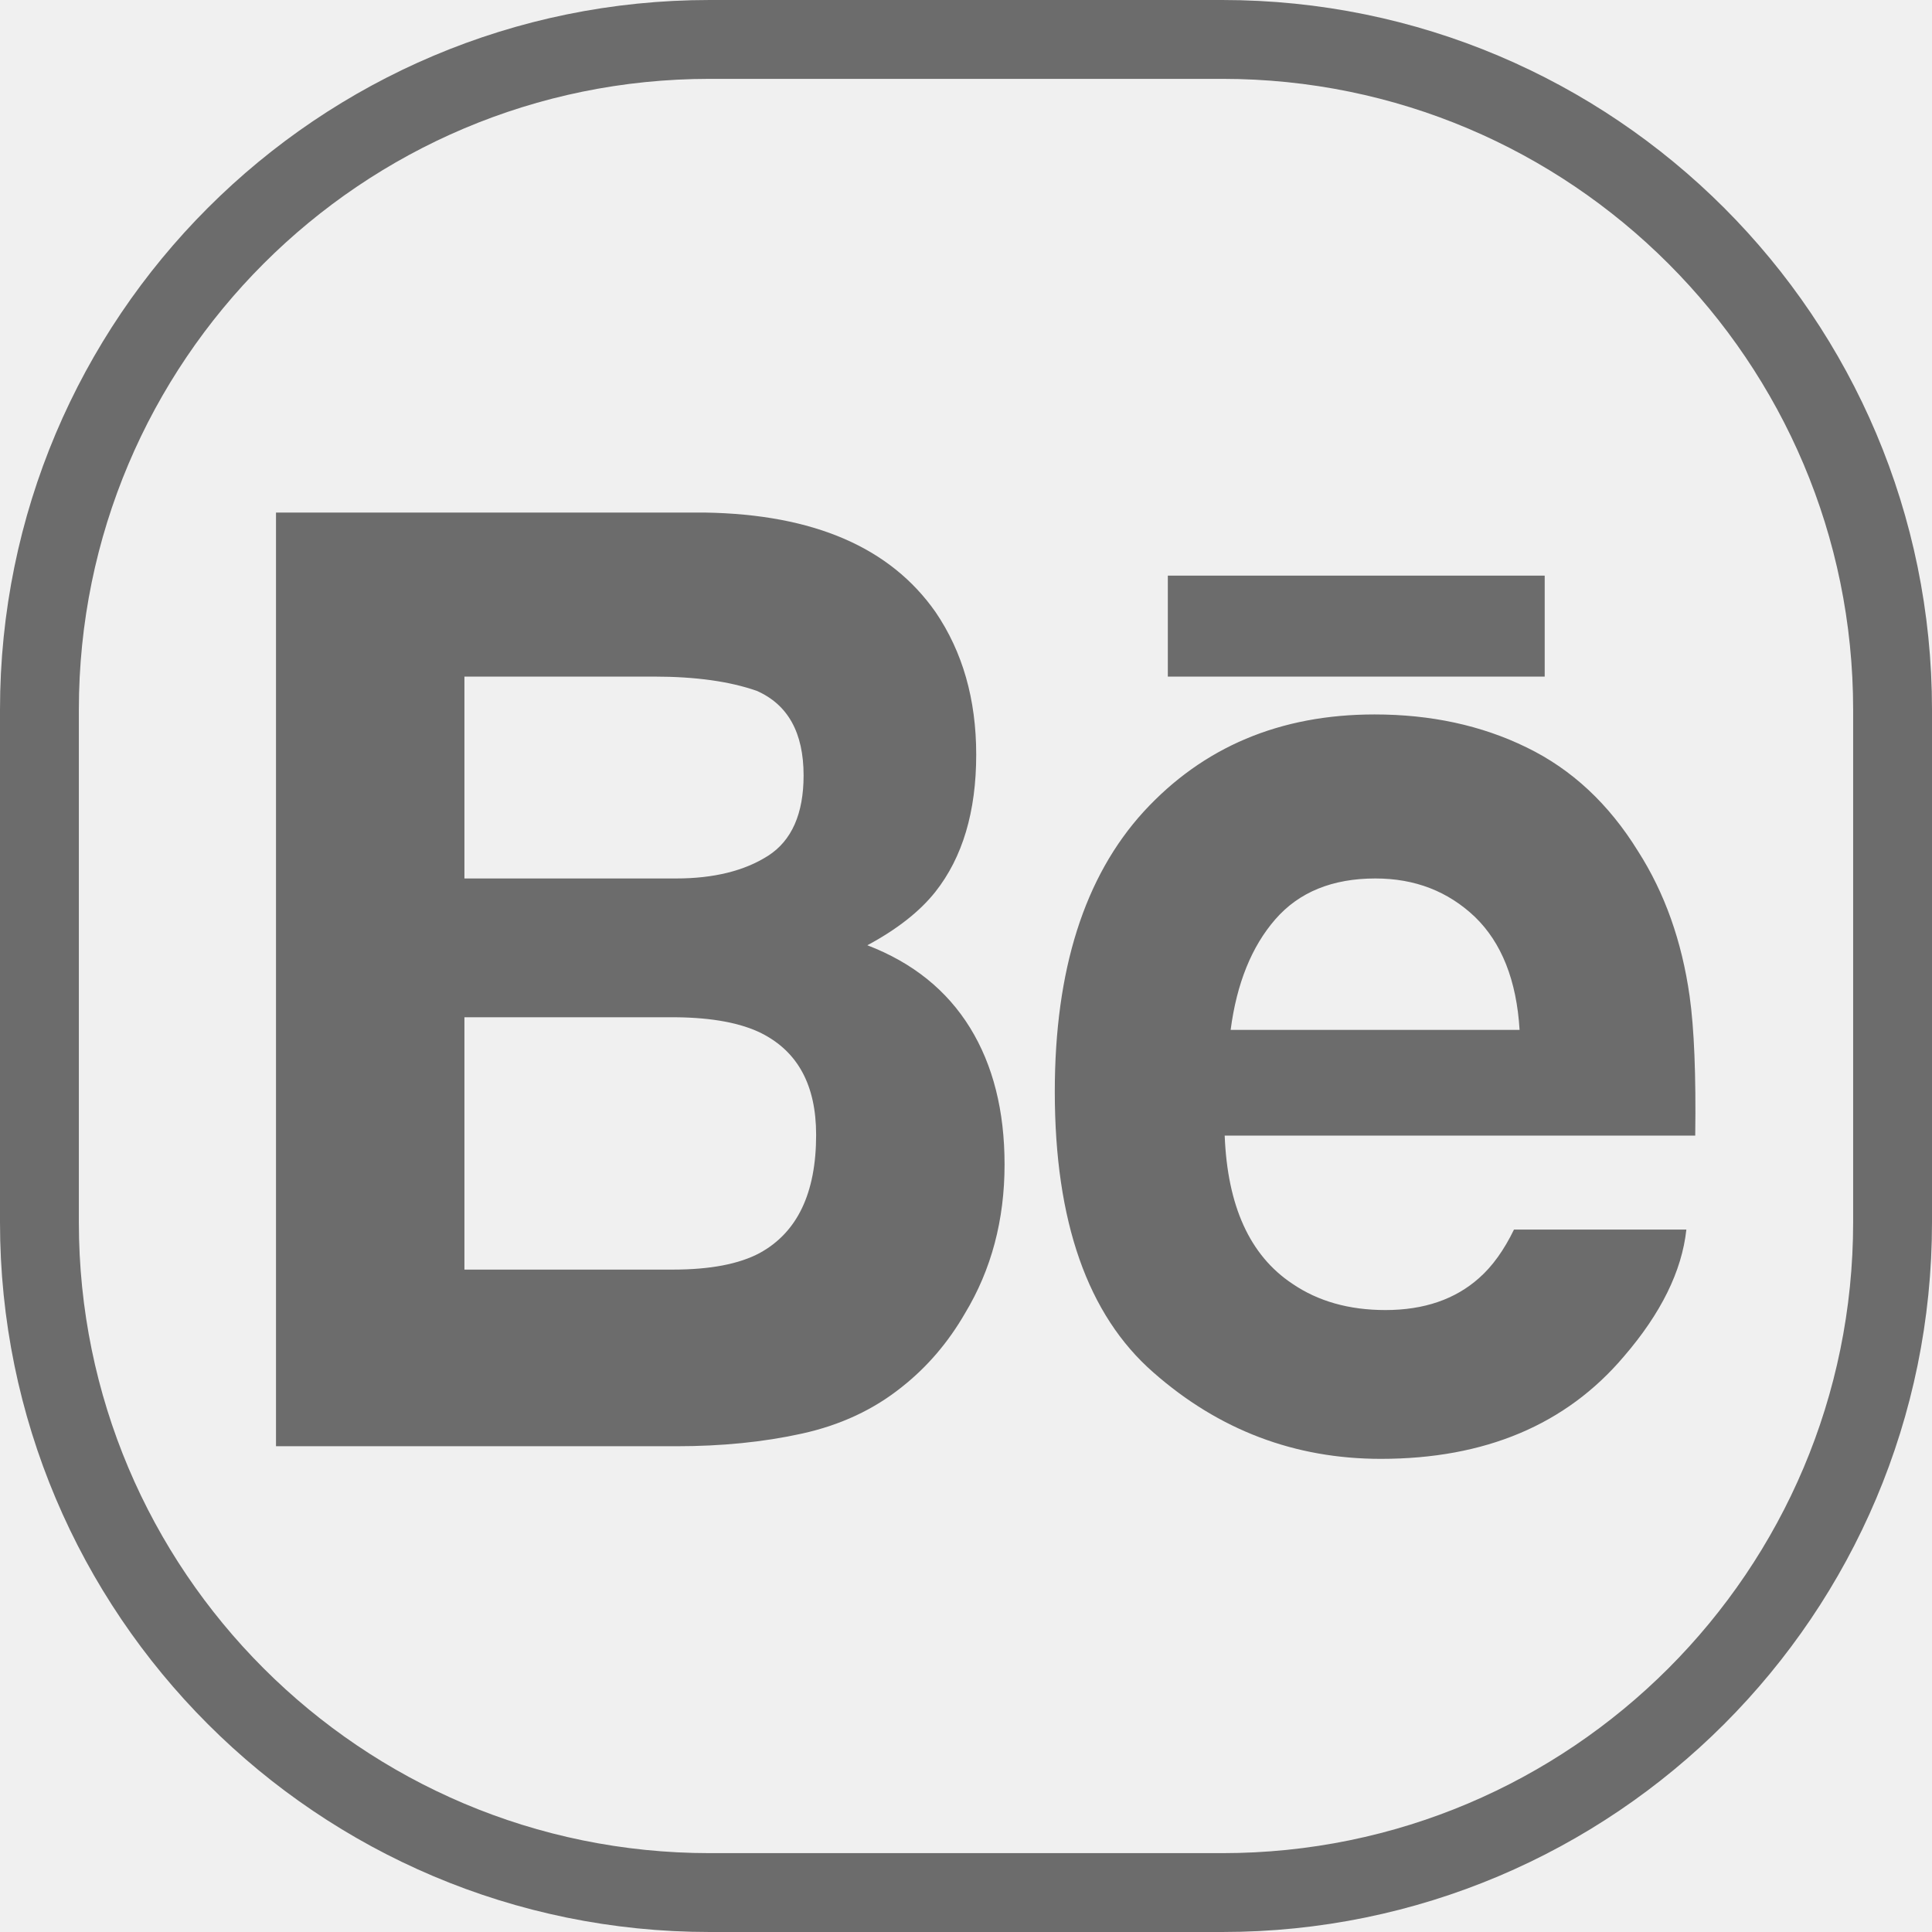
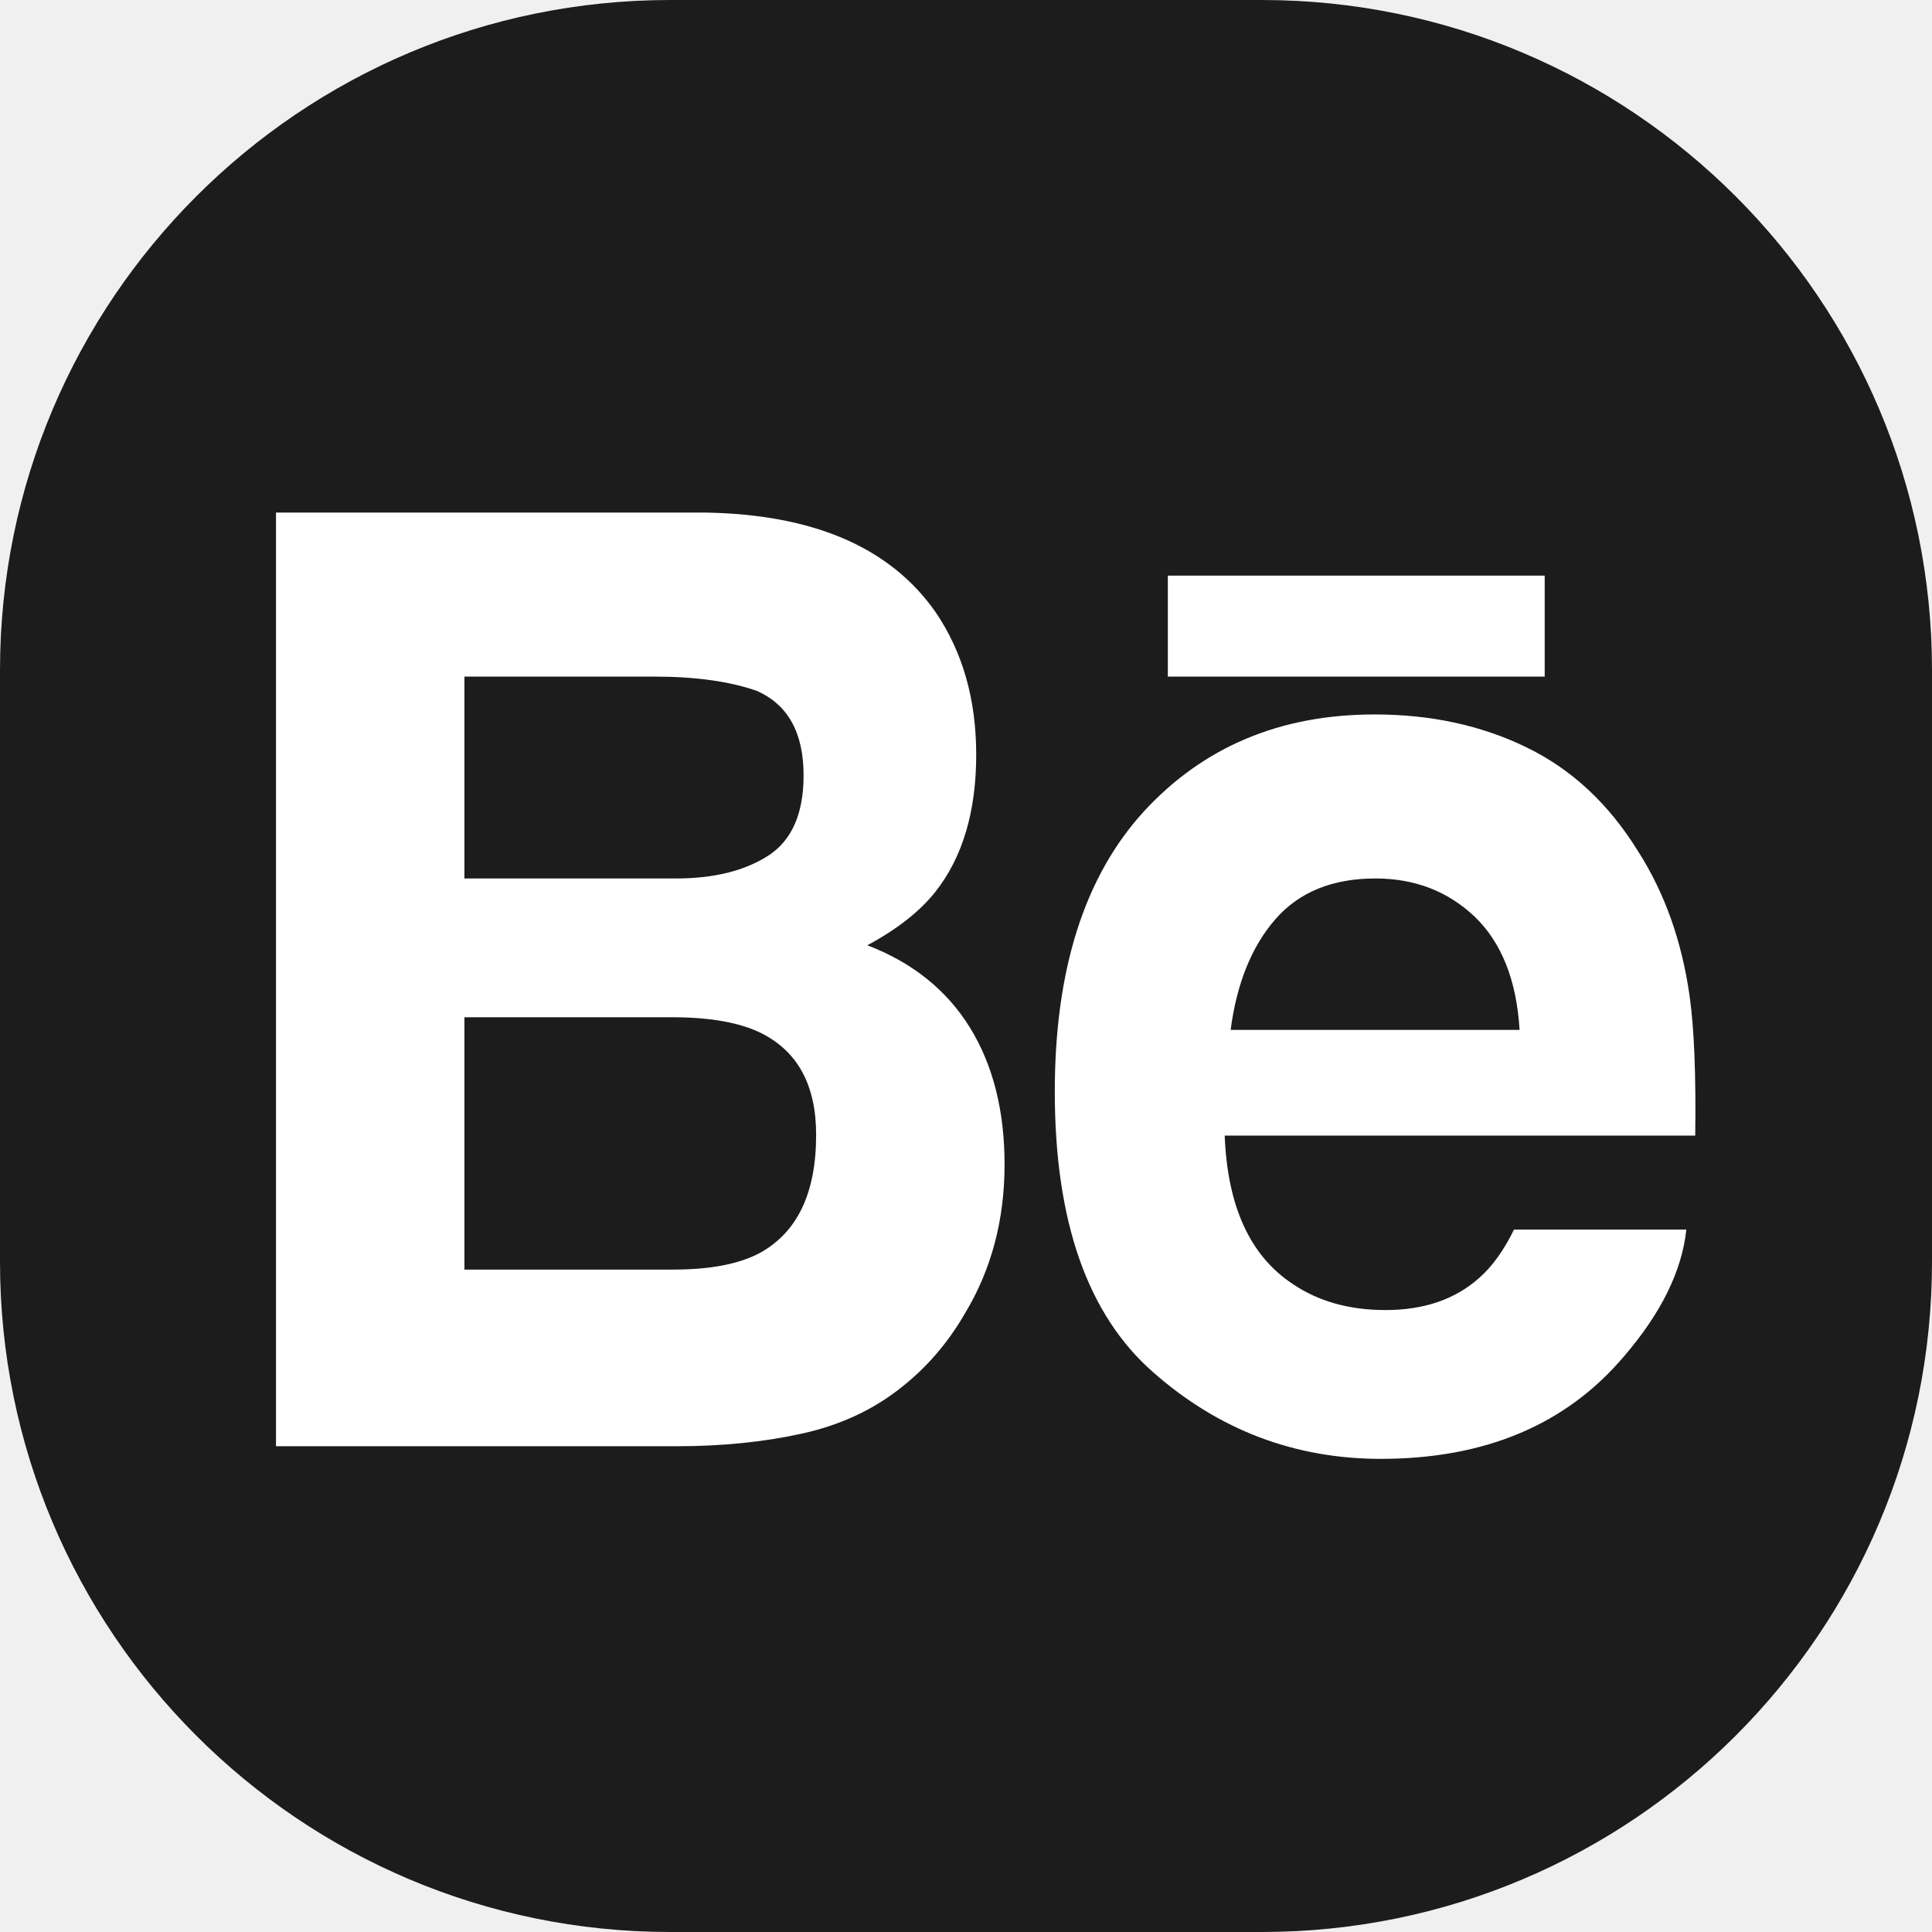
<svg xmlns="http://www.w3.org/2000/svg" width="49" height="49" viewBox="0 0 49 49">
  <g fill="none" fill-rule="evenodd">
-     <rect width="47" height="47" x="1" y="1" stroke="#6C6C6C" stroke-width="2" rx="17" />
-     <path fill="#6C6C6C" d="M23.728,15.524 C24.414,16.533 24.759,17.735 24.759,19.139 C24.759,20.583 24.414,21.747 23.719,22.624 C23.327,23.116 22.755,23.568 21.998,23.974 C23.148,24.416 24.013,25.112 24.602,26.065 C25.187,27.015 25.478,28.174 25.478,29.534 C25.478,30.936 25.146,32.197 24.475,33.308 C24.05,34.045 23.517,34.668 22.88,35.172 C22.162,35.75 21.316,36.145 20.336,36.36 C19.357,36.576 18.297,36.68 17.152,36.68 L7,36.68 L7,13 L17.887,13 C20.636,13.045 22.58,13.884 23.728,15.524 L23.728,15.524 Z M11.779,17.16 L11.779,22.28 L17.147,22.28 C18.103,22.28 18.883,22.087 19.484,21.702 C20.078,21.32 20.381,20.64 20.381,19.667 C20.381,18.584 19.985,17.871 19.194,17.522 C18.511,17.282 17.642,17.16 16.585,17.16 L11.779,17.16 L11.779,17.16 Z M11.779,25.8 L11.779,32.2 L17.063,32.2 C18.008,32.2 18.744,32.06 19.269,31.779 C20.224,31.255 20.699,30.257 20.699,28.784 C20.699,27.531 20.24,26.676 19.315,26.207 C18.796,25.947 18.07,25.809 17.138,25.8 L11.779,25.8 L11.779,25.8 Z M38.716,18.955 C39.862,19.51 40.804,20.389 41.544,21.588 C42.221,22.646 42.656,23.872 42.853,25.267 C42.968,26.086 43.016,27.264 42.995,28.802 L31.061,28.802 C31.131,30.588 31.698,31.84 32.775,32.557 C33.431,33.005 34.218,33.226 35.139,33.226 C36.111,33.226 36.906,32.956 37.515,32.412 C37.85,32.117 38.143,31.709 38.398,31.185 L42.77,31.185 C42.656,32.241 42.125,33.313 41.183,34.406 C39.717,36.135 37.661,37 35.022,37 C32.841,37 30.915,36.271 29.254,34.81 C27.582,33.35 26.752,30.973 26.752,27.686 C26.752,24.599 27.503,22.235 29.005,20.587 C30.512,18.945 32.464,18.12 34.863,18.12 C36.289,18.12 37.574,18.397 38.716,18.955 L38.716,18.955 Z M32.346,23.315 C31.745,24.005 31.366,24.942 31.212,26.12 L38.54,26.12 C38.464,24.862 38.083,23.909 37.409,23.256 C36.726,22.606 35.886,22.28 34.883,22.28 C33.795,22.28 32.946,22.625 32.346,23.315 L32.346,23.315 Z M29.619,17.16 L39.177,17.16 L39.177,14.6 L29.619,14.6 L29.619,17.16 Z" />
+     <rect width="49" height="49" fill="#1C1C1C" rx="17" />
+     <path fill="#FFF" d="M23.728,15.524 C24.414,16.533 24.759,17.735 24.759,19.139 C24.759,20.583 24.414,21.747 23.719,22.624 C23.327,23.116 22.755,23.568 21.998,23.974 C23.148,24.416 24.013,25.112 24.602,26.065 C25.187,27.015 25.478,28.174 25.478,29.534 C25.478,30.936 25.146,32.197 24.475,33.308 C24.05,34.045 23.517,34.668 22.88,35.172 C22.162,35.75 21.316,36.145 20.336,36.36 C19.357,36.576 18.297,36.68 17.152,36.68 L7,36.68 L7,13 L17.887,13 C20.636,13.045 22.58,13.884 23.728,15.524 L23.728,15.524 Z M11.779,17.16 L11.779,22.28 L17.147,22.28 C18.103,22.28 18.883,22.087 19.484,21.702 C20.078,21.32 20.381,20.64 20.381,19.667 C20.381,18.584 19.985,17.871 19.194,17.522 C18.511,17.282 17.642,17.16 16.585,17.16 L11.779,17.16 L11.779,17.16 Z M11.779,25.8 L11.779,32.2 L17.063,32.2 C18.008,32.2 18.744,32.06 19.269,31.779 C20.224,31.255 20.699,30.257 20.699,28.784 C20.699,27.531 20.24,26.676 19.315,26.207 C18.796,25.947 18.07,25.809 17.138,25.8 L11.779,25.8 L11.779,25.8 Z M38.716,18.955 C39.862,19.51 40.804,20.389 41.544,21.588 C42.221,22.646 42.656,23.872 42.853,25.267 C42.968,26.086 43.016,27.264 42.995,28.802 L31.061,28.802 C31.131,30.588 31.698,31.84 32.775,32.557 C33.431,33.005 34.218,33.226 35.139,33.226 C36.111,33.226 36.906,32.956 37.515,32.412 C37.85,32.117 38.143,31.709 38.398,31.185 L42.77,31.185 C42.656,32.241 42.125,33.313 41.183,34.406 C39.717,36.135 37.661,37 35.022,37 C32.841,37 30.915,36.271 29.254,34.81 C27.582,33.35 26.752,30.973 26.752,27.686 C26.752,24.599 27.503,22.235 29.005,20.587 C30.512,18.945 32.464,18.12 34.863,18.12 C36.289,18.12 37.574,18.397 38.716,18.955 L38.716,18.955 Z M32.346,23.315 C31.745,24.005 31.366,24.942 31.212,26.12 L38.54,26.12 C38.464,24.862 38.083,23.909 37.409,23.256 C36.726,22.606 35.886,22.28 34.883,22.28 C33.795,22.28 32.946,22.625 32.346,23.315 L32.346,23.315 Z M29.619,17.16 L39.177,17.16 L39.177,14.6 L29.619,14.6 L29.619,17.16 Z" />
  </g>
</svg>
